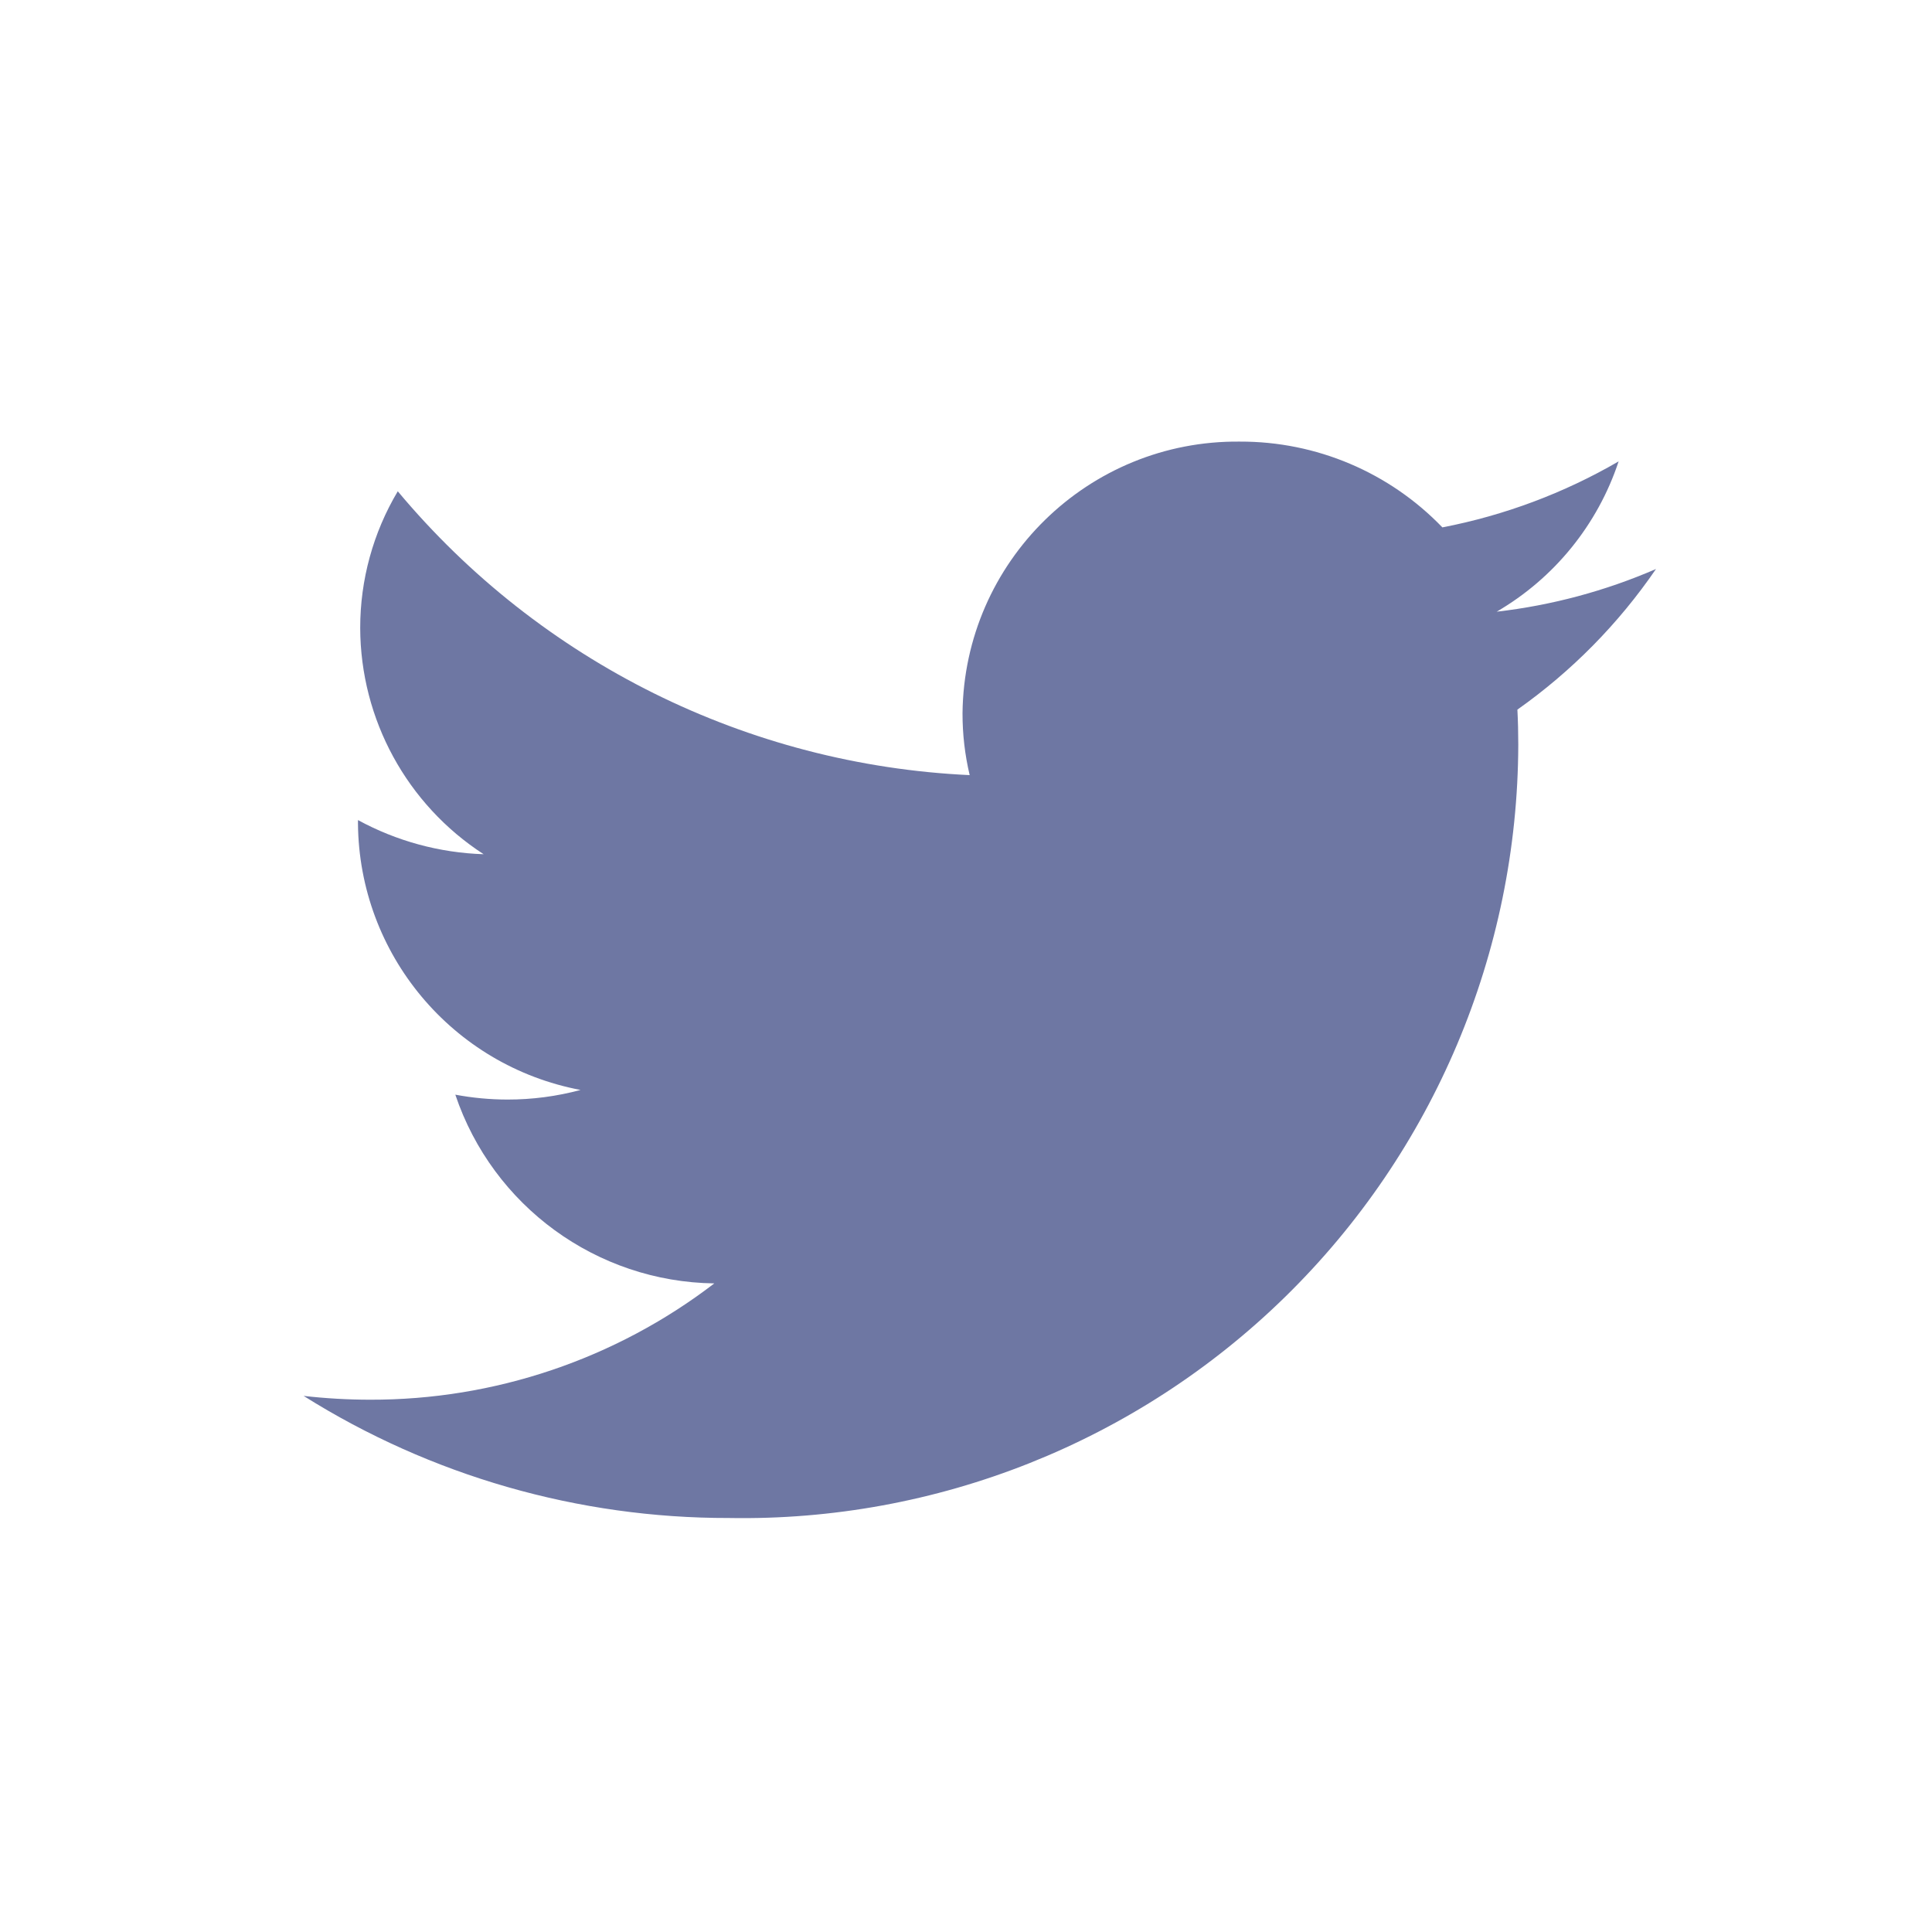
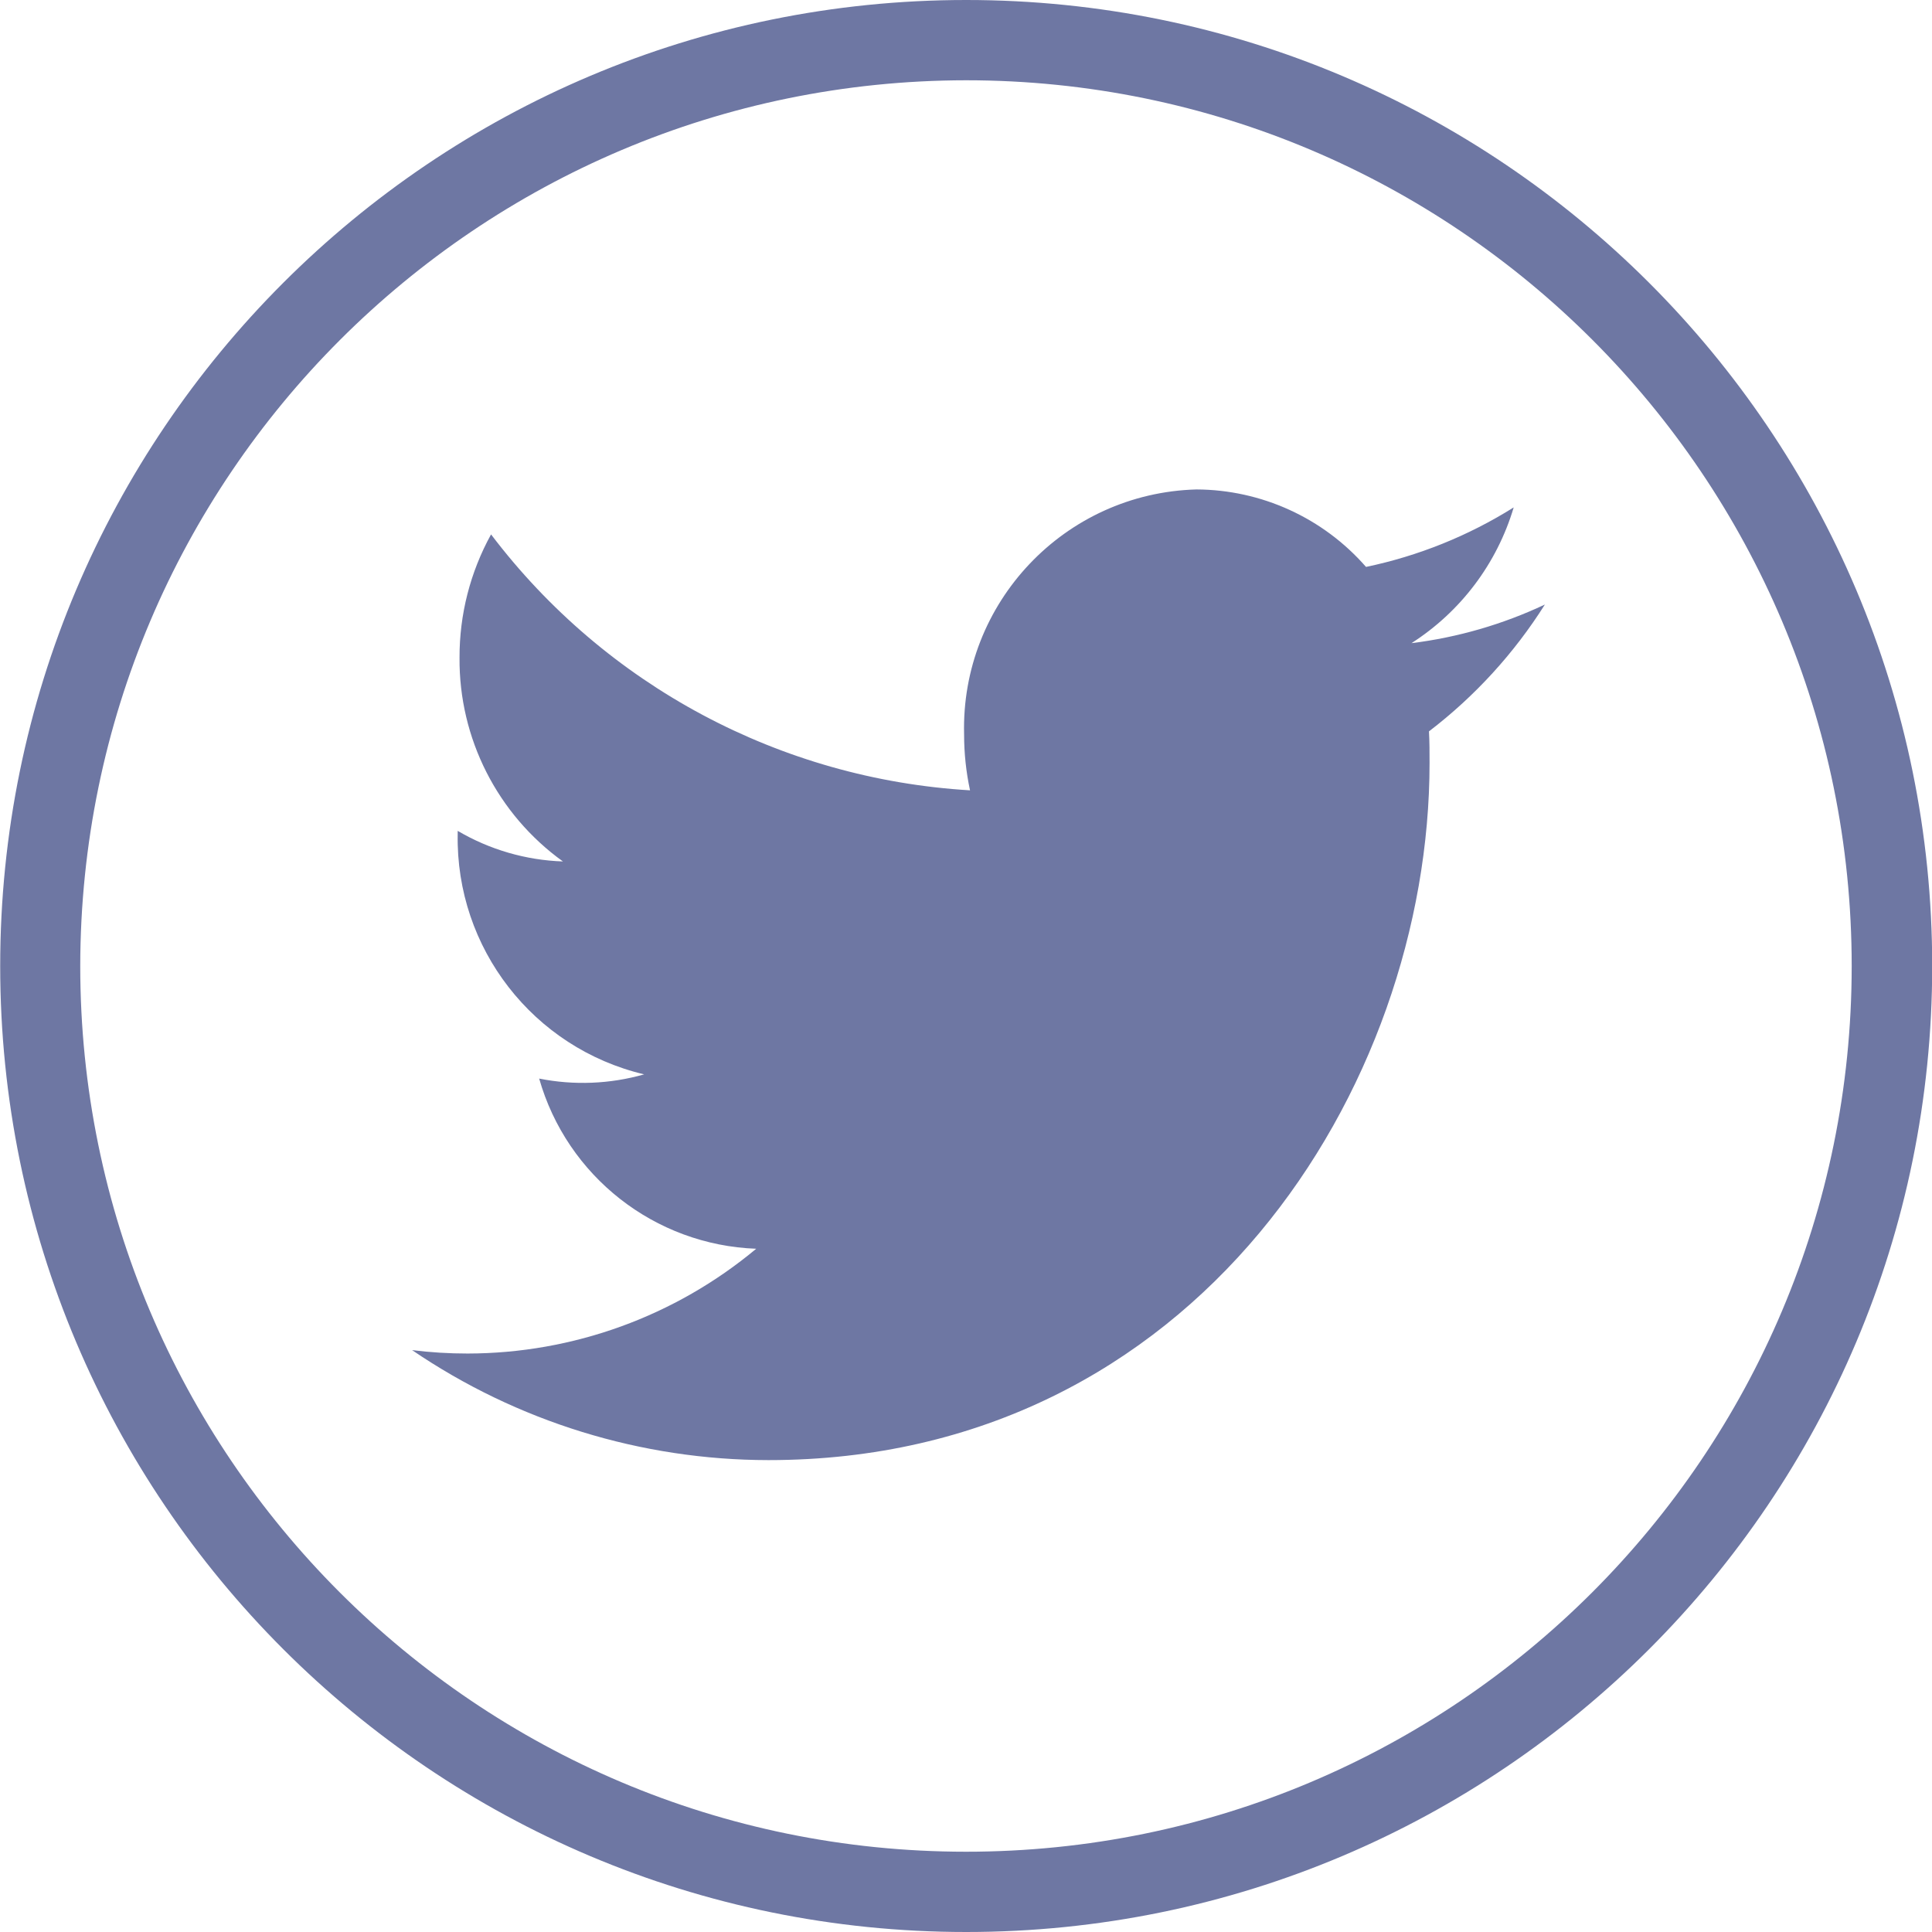
- <svg xmlns="http://www.w3.org/2000/svg" width="70" height="70" viewBox="0 0 70 70">
-   <g id="Group_1663" data-name="Group 1663" transform="translate(261 -3026)">
-     <path id="Twitter_Logo" data-name="Twitter Logo" d="M49,4.616a20.377,20.377,0,0,1-5.773,1.547A9.9,9.9,0,0,0,47.646.717,20.425,20.425,0,0,1,41.26,3.108,10.132,10.132,0,0,0,33.923,0,9.948,9.948,0,0,0,23.874,9.842a9.644,9.644,0,0,0,.259,2.242A28.73,28.73,0,0,1,3.412,1.8a9.663,9.663,0,0,0-1.361,4.95,9.8,9.8,0,0,0,4.472,8.2A10.2,10.2,0,0,1,1.97,13.713l0,.124a9.907,9.907,0,0,0,8.065,9.654,10.156,10.156,0,0,1-2.649.348,10.352,10.352,0,0,1-1.889-.177A10.04,10.04,0,0,0,14.881,30.5,20.419,20.419,0,0,1,2.4,34.714,21.452,21.452,0,0,1,0,34.576,28.87,28.87,0,0,0,15.41,39a28.1,28.1,0,0,0,28.6-28.012c0-.426-.01-.859-.032-1.277A20.221,20.221,0,0,0,49,4.616Z" transform="translate(-250 3042)" fill="#6e77a3" />
-     <g id="Rectangle_2326" data-name="Rectangle 2326" transform="translate(-261 3026)" fill="none" stroke="#707070" stroke-width="1" opacity="0">
-       <rect width="70" height="70" stroke="none" />
-       <rect x="0.5" y="0.5" width="69" height="69" fill="none" />
+ <svg xmlns="http://www.w3.org/2000/svg" width="60" height="60" viewBox="0 0 60 60">
+   <g id="Group_1818" data-name="Group 1818" transform="translate(-3311 -4678)">
+     <g id="Group_1794" data-name="Group 1794" transform="translate(51 -271)">
+       <path id="Path_6317" data-name="Path 6317" d="M456,49.994A27.507,27.507,0,1,1,428.486,77.5,27.538,27.538,0,0,1,456,49.994m0-2.493a30,30,0,1,0,30,30,30,30,0,0,0-30-30Z" transform="translate(2834.006 4901.499)" fill="#6e77a3" />
+       <g id="Group_1767" data-name="Group 1767" transform="translate(3272.8 4964.2)">
+         <path id="Path_6318" data-name="Path 6318" d="M463.759,52.324a14.031,14.031,0,0,1-4.586,1.848,7.031,7.031,0,0,0-5.268-2.406,7.422,7.422,0,0,0-7.214,7.613,8.224,8.224,0,0,0,.184,1.731A20.159,20.159,0,0,1,432,53.162a7.884,7.884,0,0,0-.979,3.826,7.719,7.719,0,0,0,3.211,6.331,6.914,6.914,0,0,1-3.268-.95v.1a7.529,7.529,0,0,0,5.791,7.462,6.954,6.954,0,0,1-3.261.131,7.289,7.289,0,0,0,6.741,5.285,14.024,14.024,0,0,1-8.963,3.254,13.868,13.868,0,0,1-1.724-.106,19.692,19.692,0,0,0,11.065,3.416c13.277,0,20.533-11.592,20.533-21.646,0-.329,0-.661-.018-.986a15.1,15.1,0,0,0,3.6-3.939,13.664,13.664,0,0,1-4.144,1.2A7.565,7.565,0,0,0,463.759,52.324Z" transform="translate(-429.55 -51.766)" fill="#6e77a3" />
+       </g>
    </g>
  </g>
</svg>
